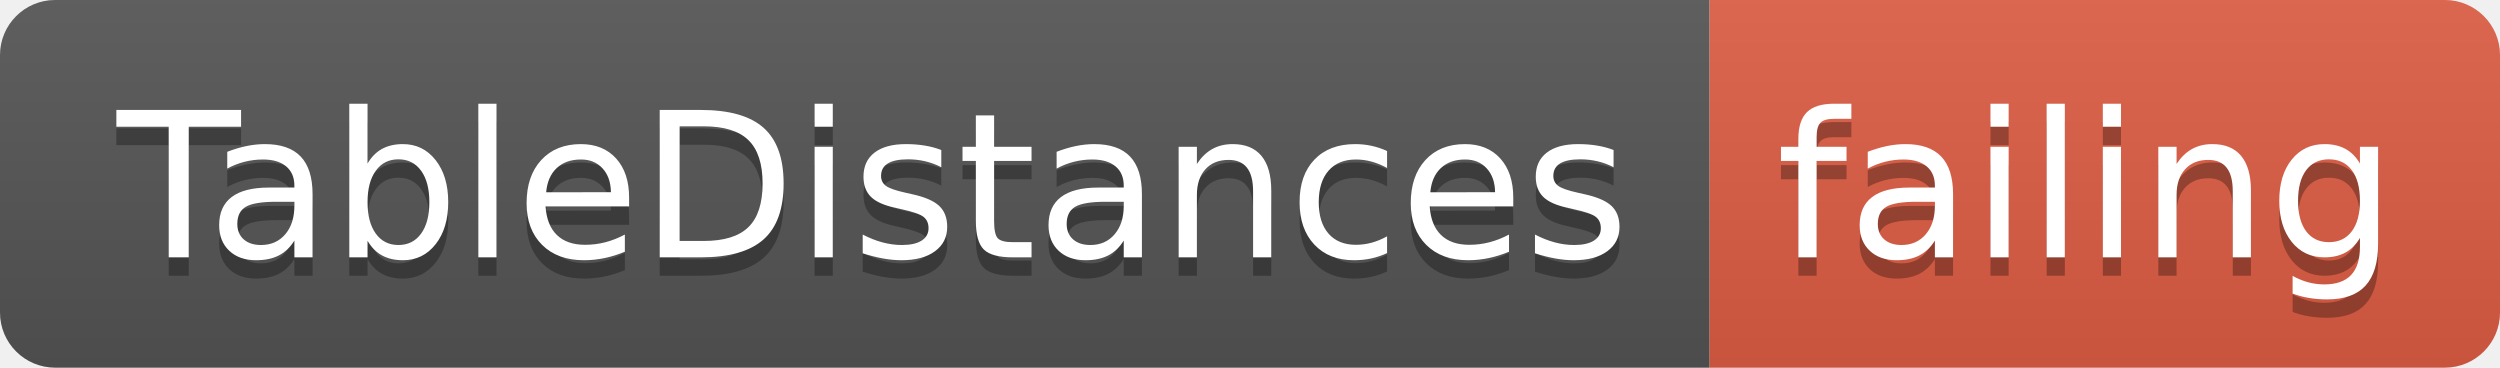
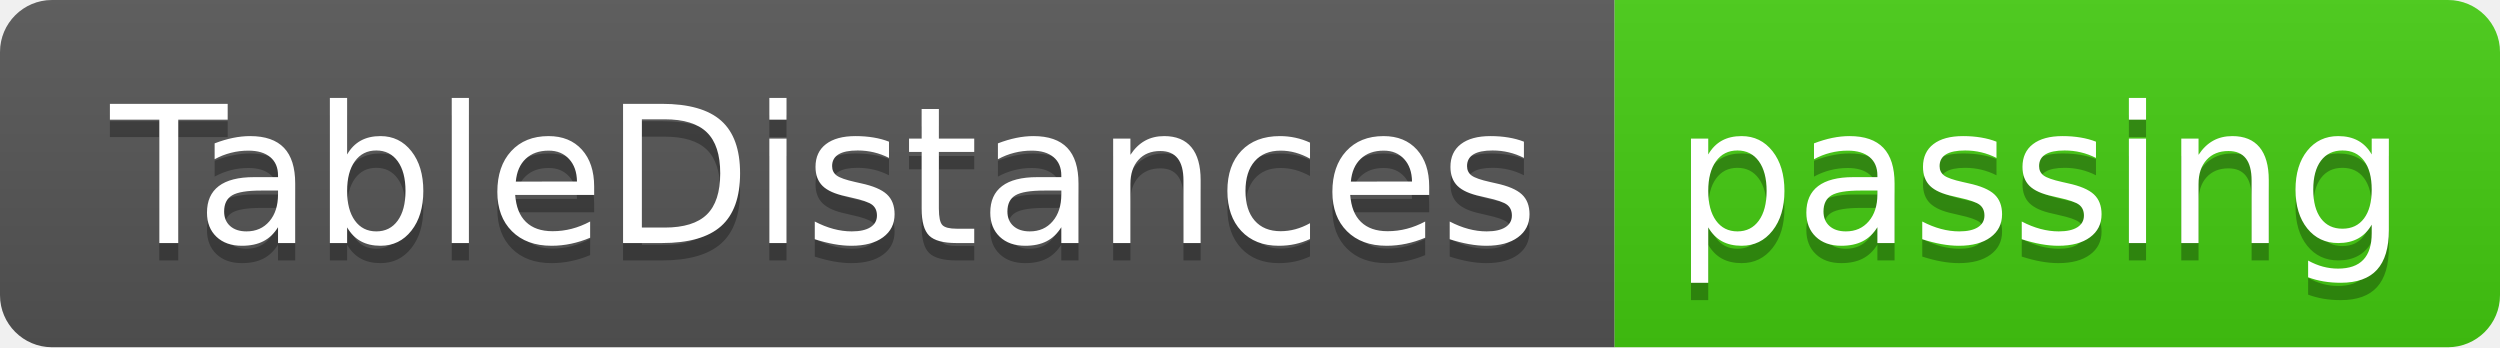
- <svg xmlns="http://www.w3.org/2000/svg" width="136" height="20">
+ <svg xmlns="http://www.w3.org/2000/svg" width="144" height="20">
  <linearGradient id="smooth" x2="0" y2="100%">
    <stop offset="0" stop-color="#bbb" stop-opacity=".1" />
    <stop offset="1" stop-opacity=".1" />
  </linearGradient>
  <clipPath id="round">
-     <rect width="136" height="20" rx="3" fill="#fff" />
+     <rect width="144" height="20" rx="3" fill="#fff" />
  </clipPath>
  <g clip-path="url(#round)">
    <rect width="93" height="20" fill="#555" />
-     <rect x="93" width="43" height="20" fill="#e05d44" />
-     <rect width="136" height="20" fill="url(#smooth)" />
+     <rect x="93" width="51" height="20" fill="#4c1" />
+     <rect width="144" height="20" fill="url(#smooth)" />
  </g>
  <g fill="#fff" text-anchor="middle" font-family="DejaVu Sans,Verdana,Geneva,sans-serif" font-size="110">
    <text x="475" y="150" fill="#010101" fill-opacity=".3" transform="scale(0.1)" textLength="830" lengthAdjust="spacing">TableDistances</text>
    <text x="475" y="140" transform="scale(0.1)" textLength="830" lengthAdjust="spacing">TableDistances</text>
-     <text x="1135" y="150" fill="#010101" fill-opacity=".3" transform="scale(0.1)" textLength="330" lengthAdjust="spacing">failing</text>
-     <text x="1135" y="140" transform="scale(0.1)" textLength="330" lengthAdjust="spacing">failing</text>
+     <text x="1175" y="150" fill="#010101" fill-opacity=".3" transform="scale(0.1)" textLength="410" lengthAdjust="spacing">passing</text>
+     <text x="1175" y="140" transform="scale(0.1)" textLength="410" lengthAdjust="spacing">passing</text>
  </g>
</svg>
